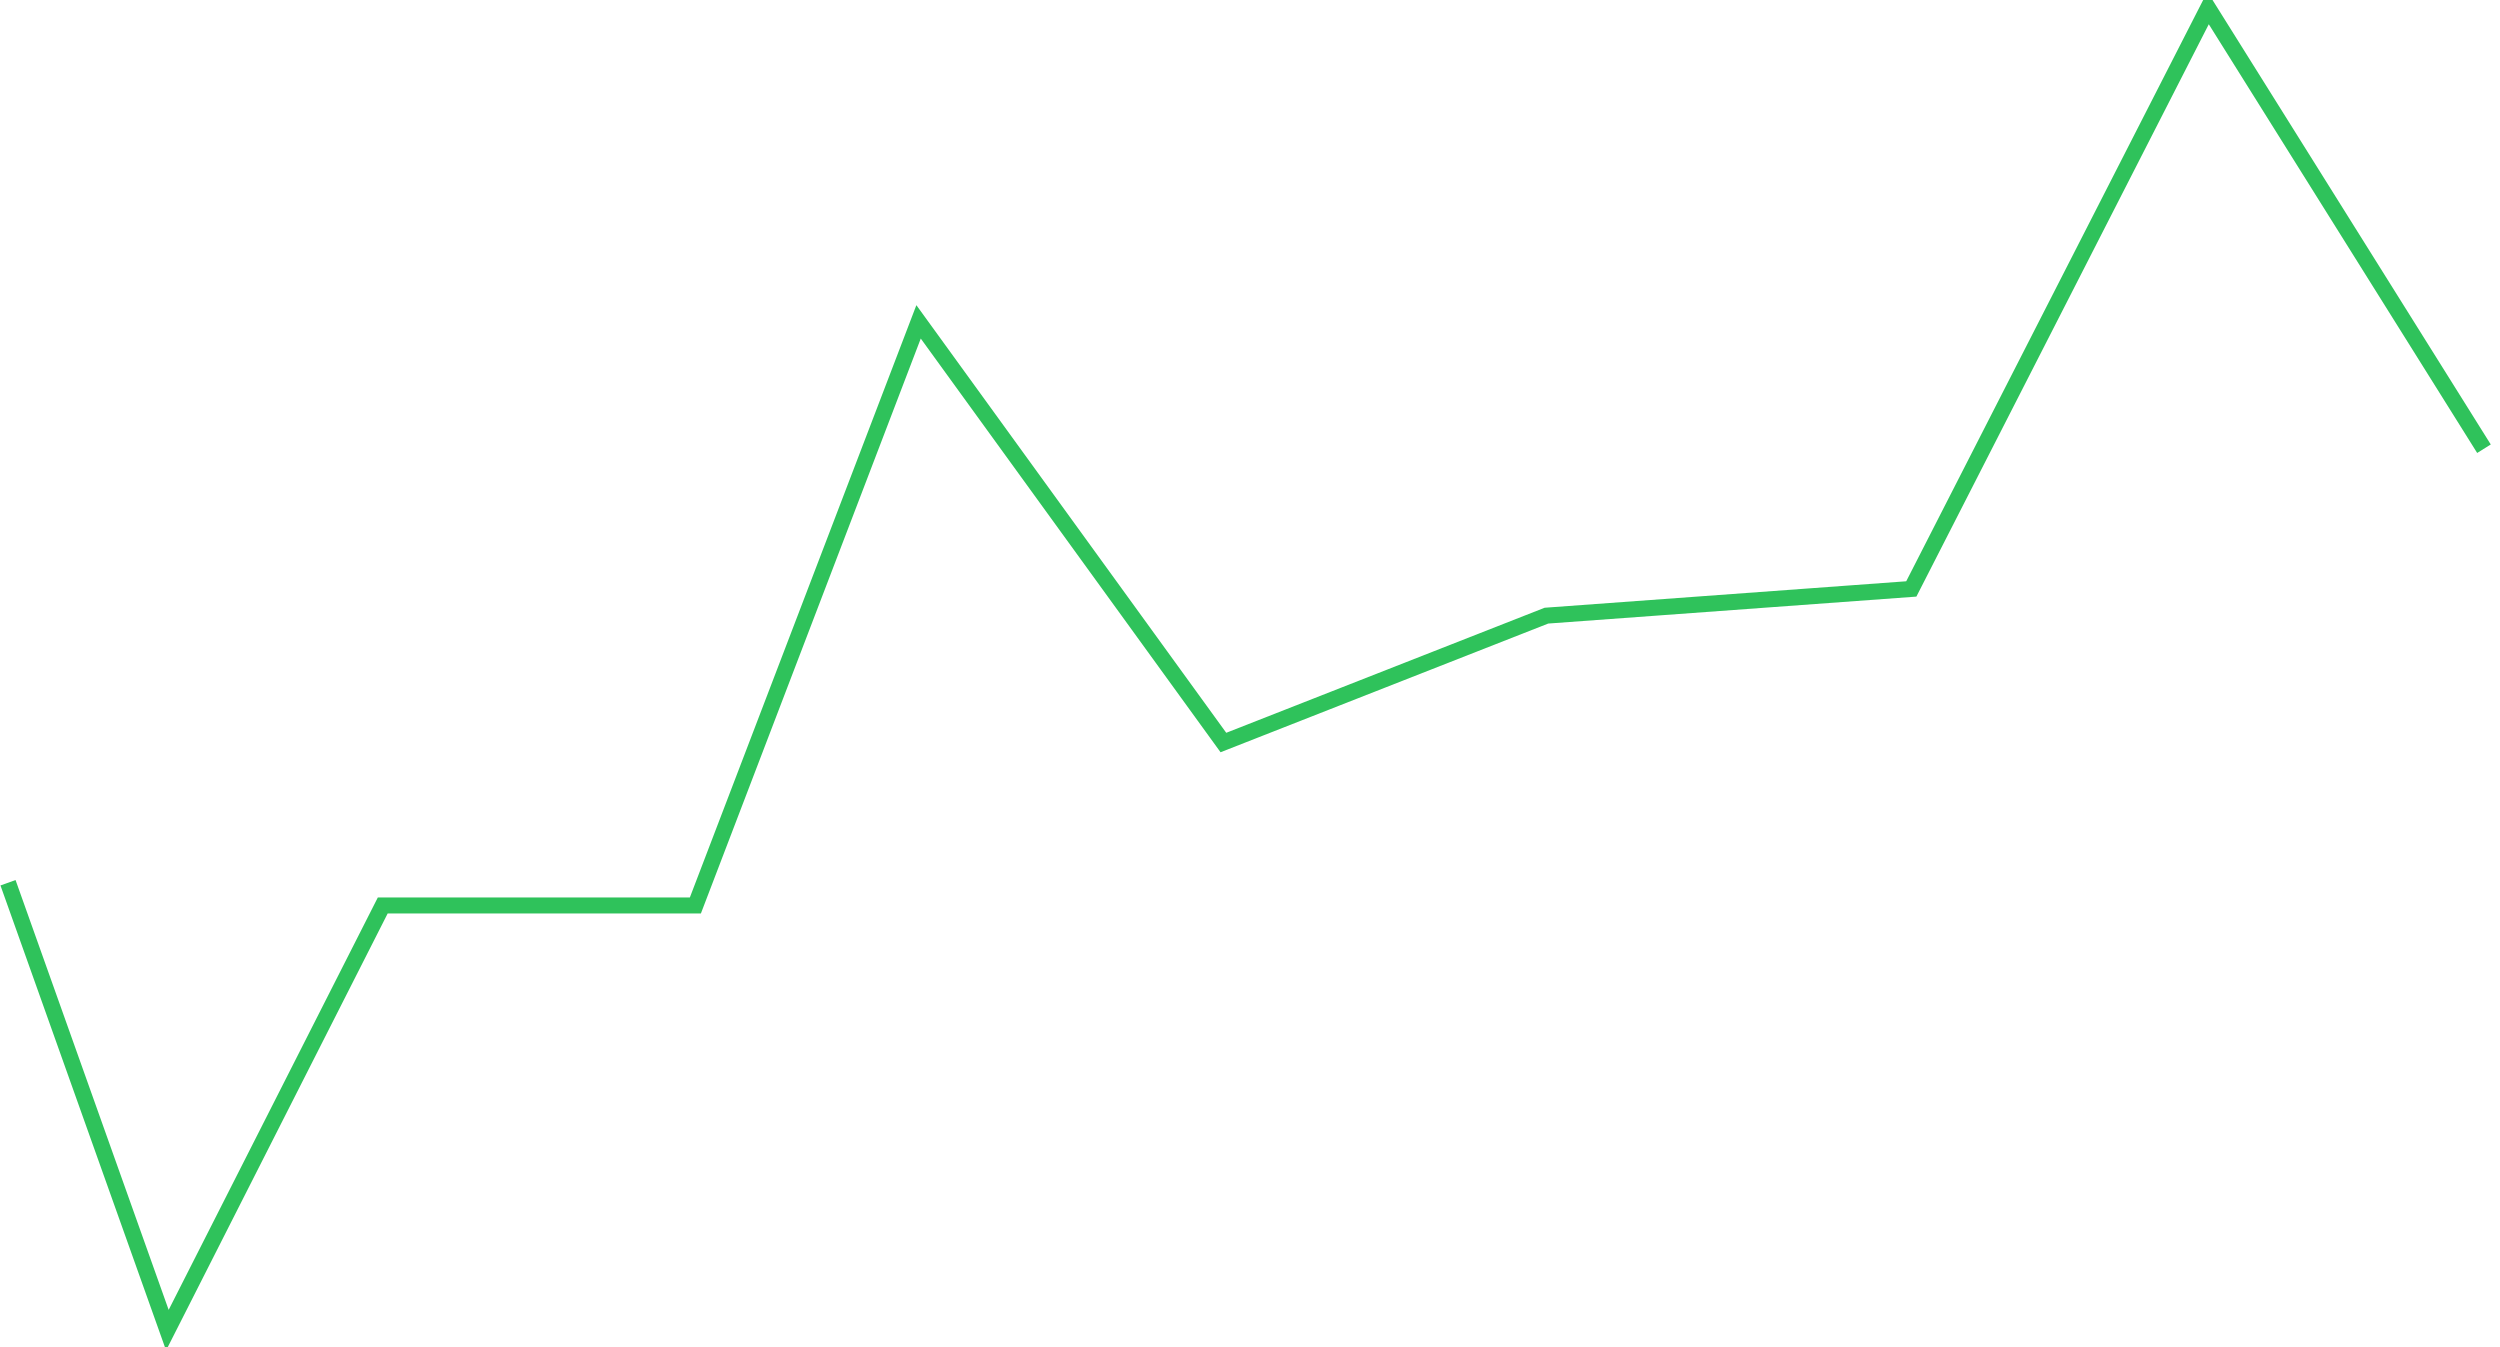
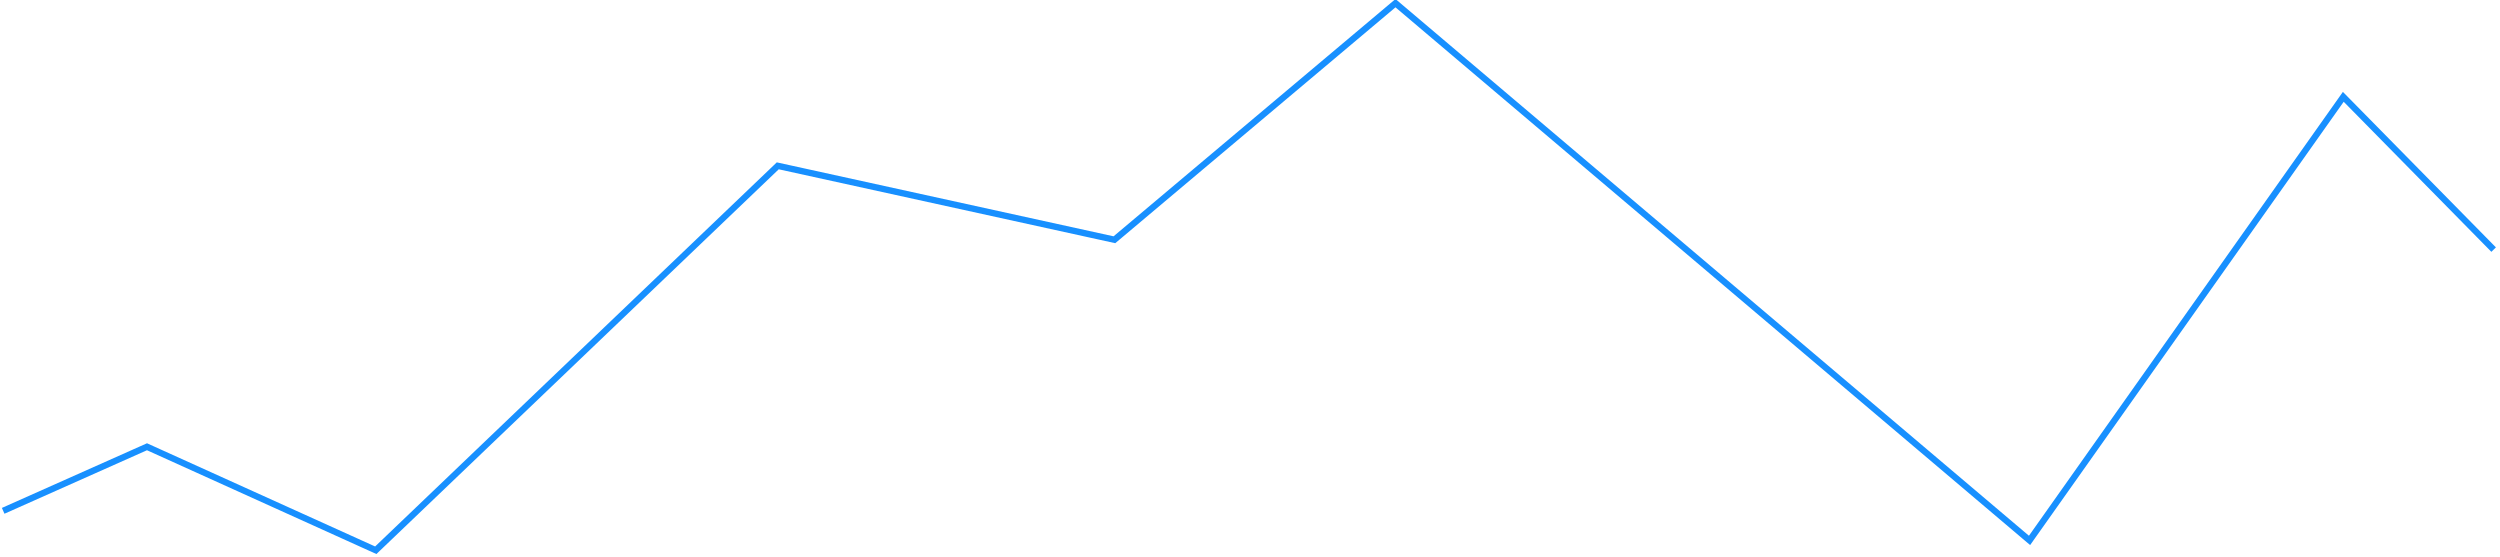
- <svg xmlns="http://www.w3.org/2000/svg" version="1.1" width="312px" height="168px">
-   <g transform="matrix(1 0 0 1 -46 -548 )">
-     <path d="M 0 109.167  L 19.888 165  L 46.768 112  L 85.784 112  L 113.637 39.167  L 151.68 91.667  L 191.994 75.833  L 237.531 72.5  L 274.568 0  L 309 55  " stroke-width="2" stroke-dasharray="0" stroke="rgba(47, 194, 91, 1)" fill="none" transform="matrix(1 0 0 1 47 549 )" class="stroke" />
+ <svg xmlns="http://www.w3.org/2000/svg" version="1.1" width="786px" height="175px">
+   <g transform="matrix(1 0 0 1 -46 -545 )">
+     <path d="M 0 159.604  L 45.213 139.459  L 117.142 172  L 243.531 51.135  L 349.37 74.378  L 437.74 0  L 637.087 168.901  L 735.732 29.441  L 783 77.477  " stroke-width="2" stroke-dasharray="0" stroke="rgba(24, 144, 255, 1)" fill="none" transform="matrix(1 0 0 1 47 546 )" class="stroke" />
  </g>
</svg>
